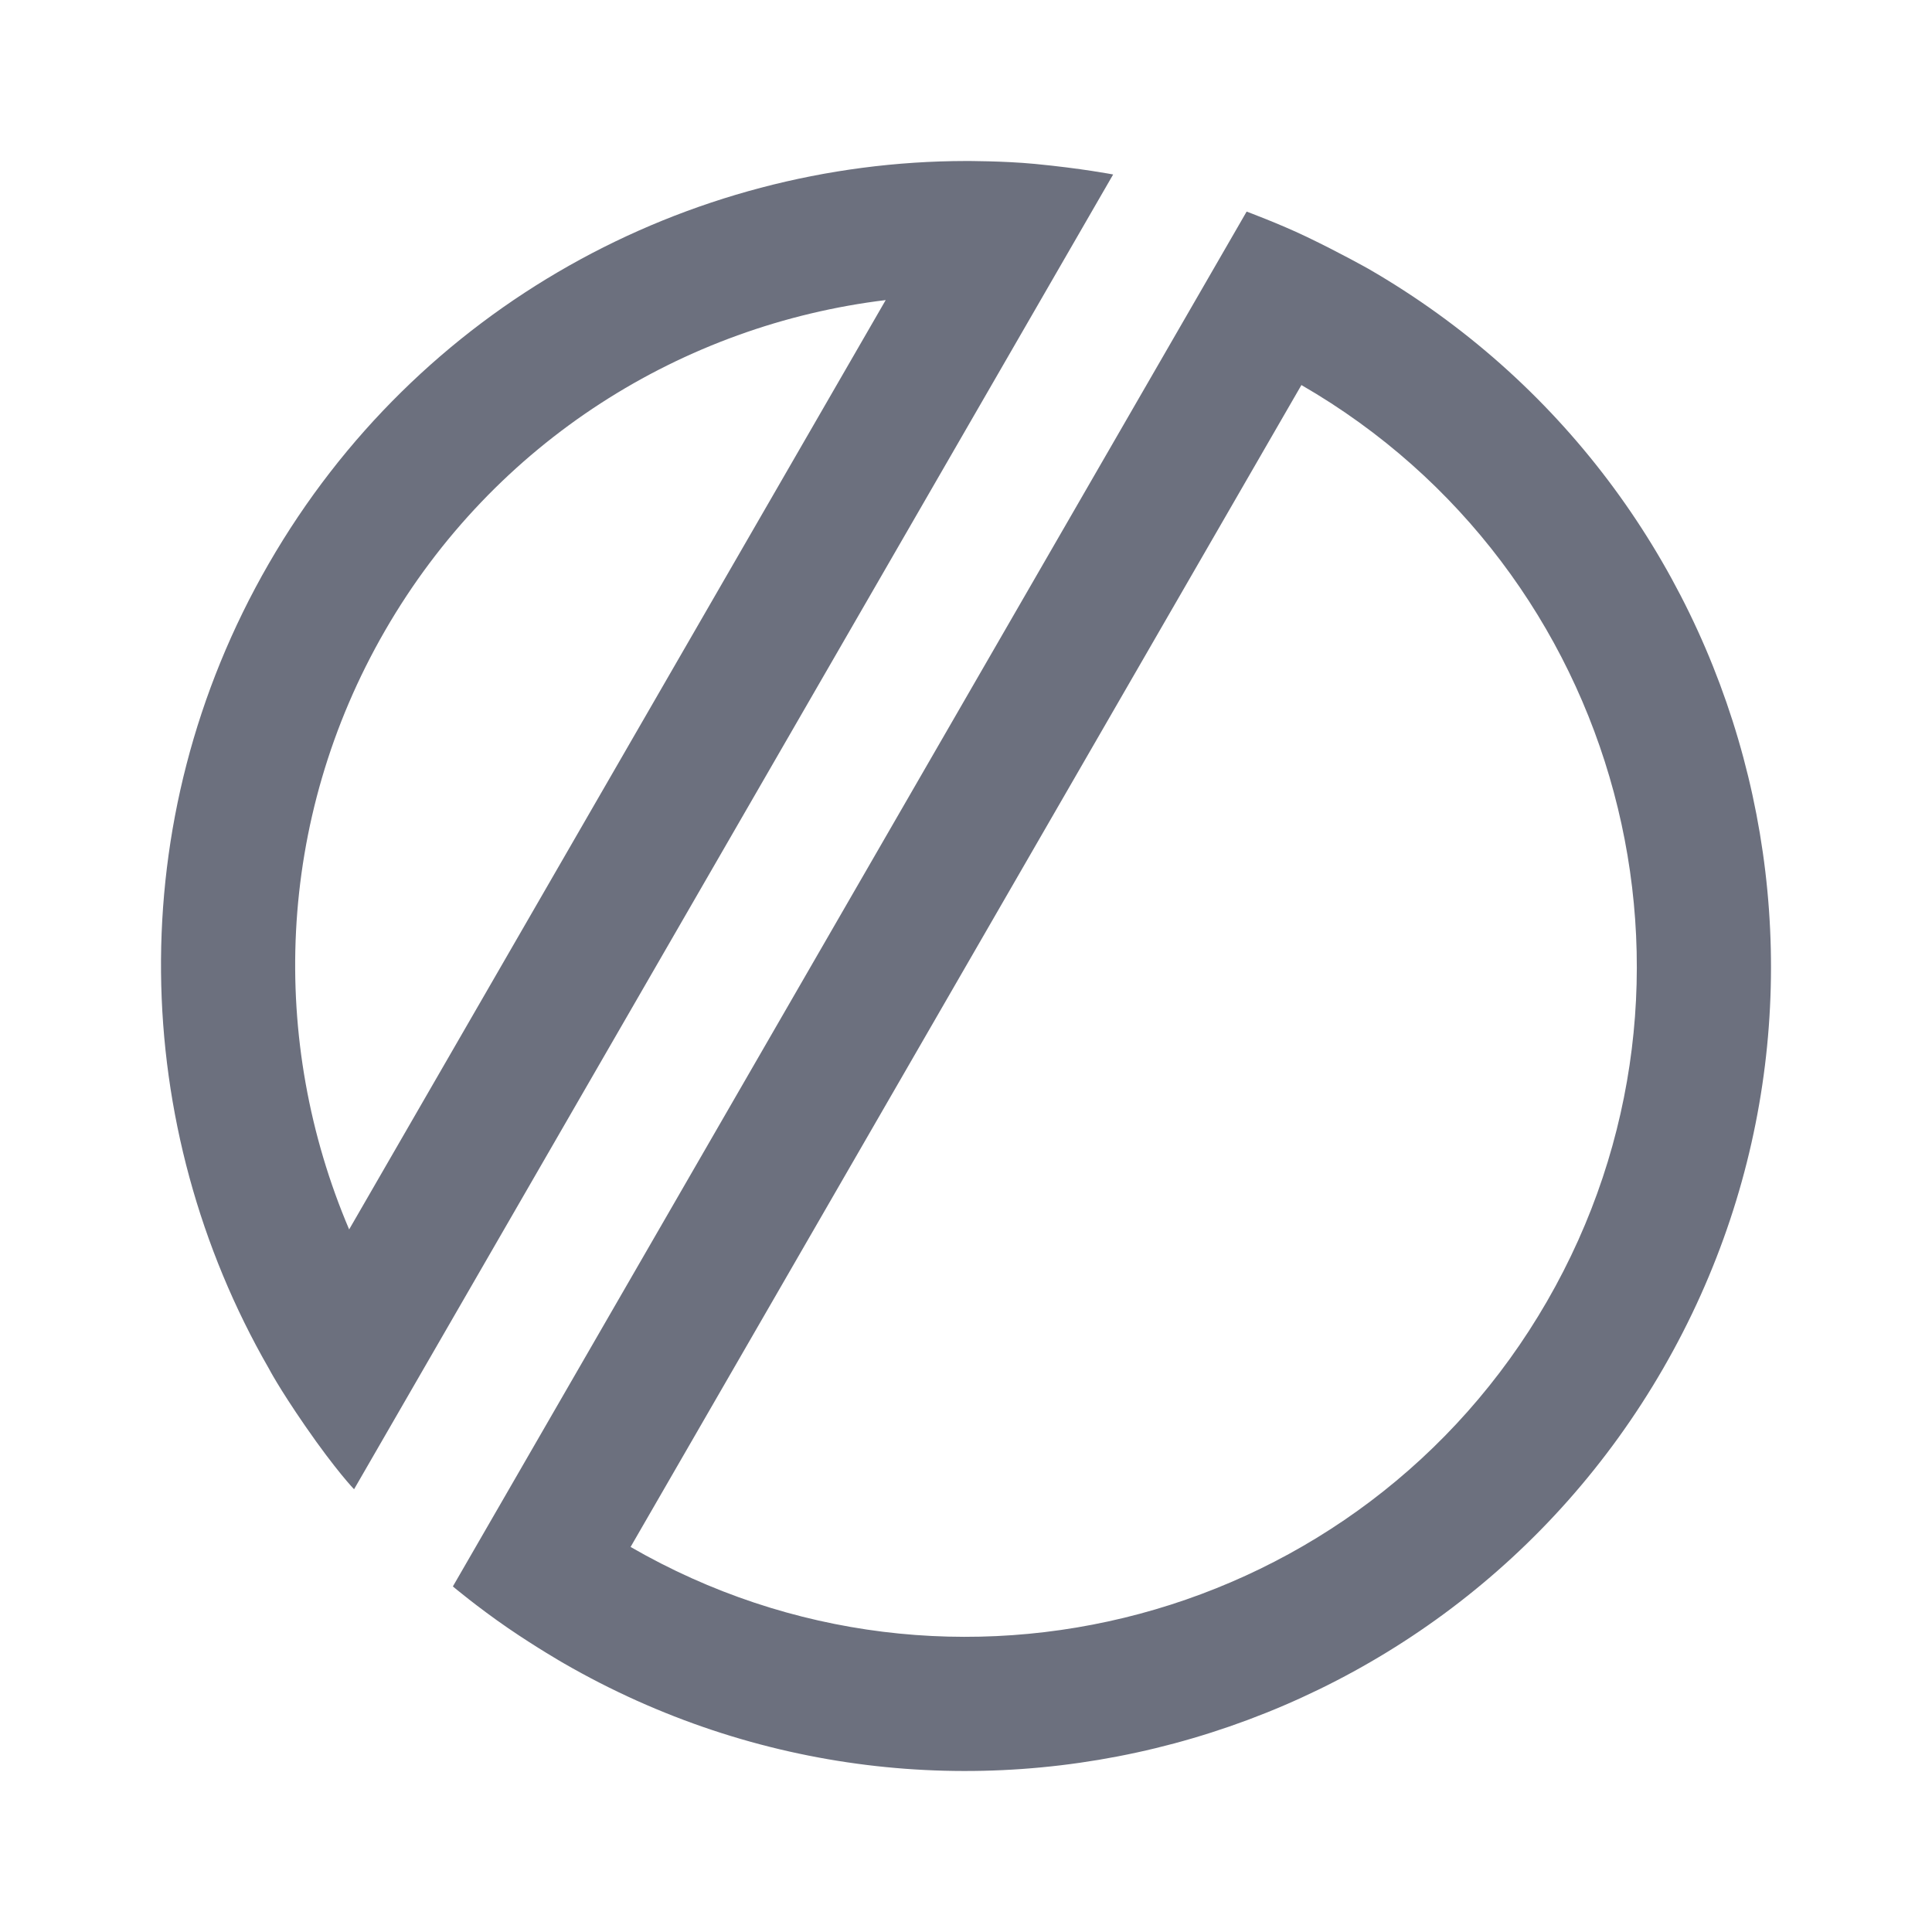
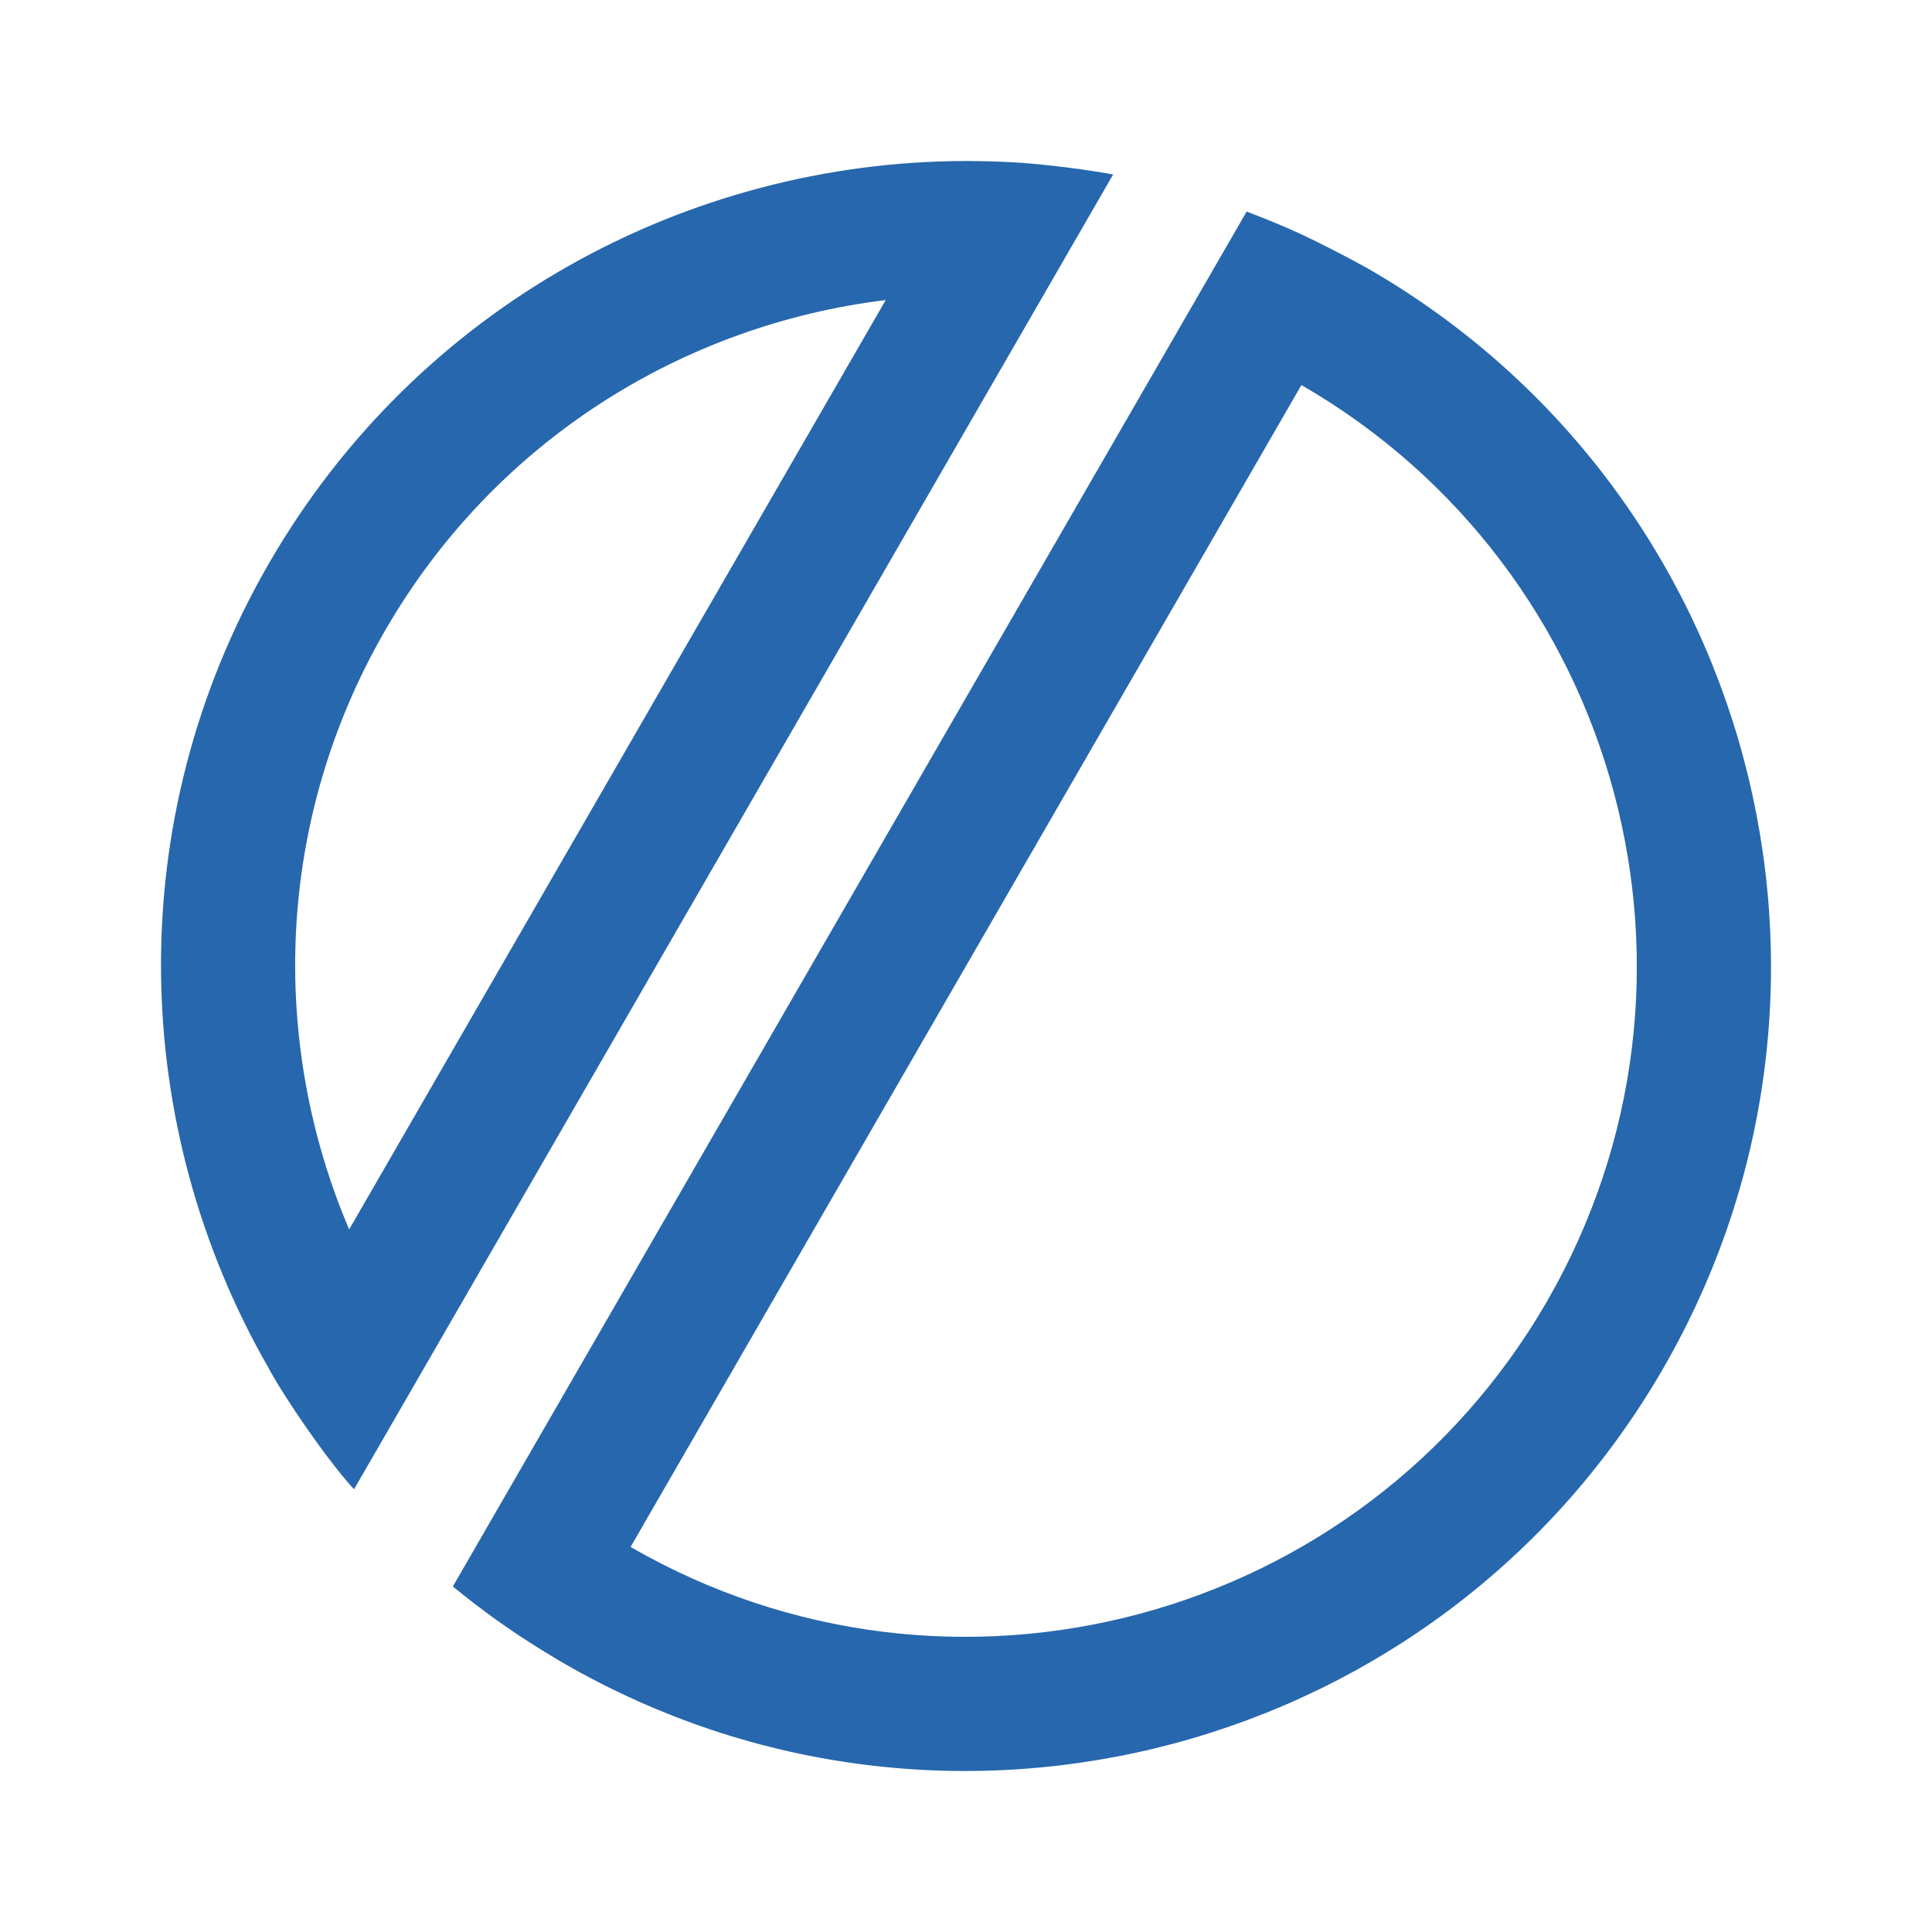
<svg xmlns="http://www.w3.org/2000/svg" width="16" height="16" viewBox="10 10 240 240" version="1.1" xml:space="preserve" style="fill-rule:evenodd;clip-rule:evenodd;stroke-linejoin:round;stroke-miterlimit:2;">
  <g>
-     <path d="M73.122,212.255 C69.287,209.623 66.257,207.073 66.257,207.073 L164.861,36.285 C164.861,36.285 168.92,37.791 172.273,39.398 C176.499,41.424 179.999,43.399 179.999,43.399 C227.795,70.994 244.197,132.203 216.602,179.999 C189.006,227.797 127.797,244.197 80.001,216.601 C80.001,216.601 76.653,214.677 73.122,212.255 ZM171.666,57.832 L88.334,202.167 C128.164,225.164 179.171,211.496 202.168,171.667 C225.163,131.835 211.497,80.829 171.666,57.832 ZM47.942,187.181 C44.591,182.328 43.398,180.001 43.398,180.001 C26.171,150.078 24.908,112.028 43.399,80 C61.89,47.973 95.473,30.043 130,30 C130,30 134.662,29.988 138.543,30.36 C144.391,30.92 148.279,31.675 148.279,31.675 L53.982,195.001 C53.982,195.001 51.745,192.686 47.942,187.181 ZM120.025,47.277 C94.896,50.331 71.452,64.744 57.832,88.335 C44.213,111.924 43.454,139.434 53.373,162.724 L120.025,47.277 Z" style="fill:#6c707e;" />
+     <path d="M73.122,212.255 C69.287,209.623 66.257,207.073 66.257,207.073 L164.861,36.285 C164.861,36.285 168.92,37.791 172.273,39.398 C176.499,41.424 179.999,43.399 179.999,43.399 C227.795,70.994 244.197,132.203 216.602,179.999 C189.006,227.797 127.797,244.197 80.001,216.601 C80.001,216.601 76.653,214.677 73.122,212.255 ZM171.666,57.832 L88.334,202.167 C128.164,225.164 179.171,211.496 202.168,171.667 C225.163,131.835 211.497,80.829 171.666,57.832 ZM47.942,187.181 C44.591,182.328 43.398,180.001 43.398,180.001 C26.171,150.078 24.908,112.028 43.399,80 C61.89,47.973 95.473,30.043 130,30 C130,30 134.662,29.988 138.543,30.36 C144.391,30.92 148.279,31.675 148.279,31.675 L53.982,195.001 C53.982,195.001 51.745,192.686 47.942,187.181 ZM120.025,47.277 C94.896,50.331 71.452,64.744 57.832,88.335 C44.213,111.924 43.454,139.434 53.373,162.724 L120.025,47.277 Z" style="fill:#2767ad;" />
  </g>
</svg>
